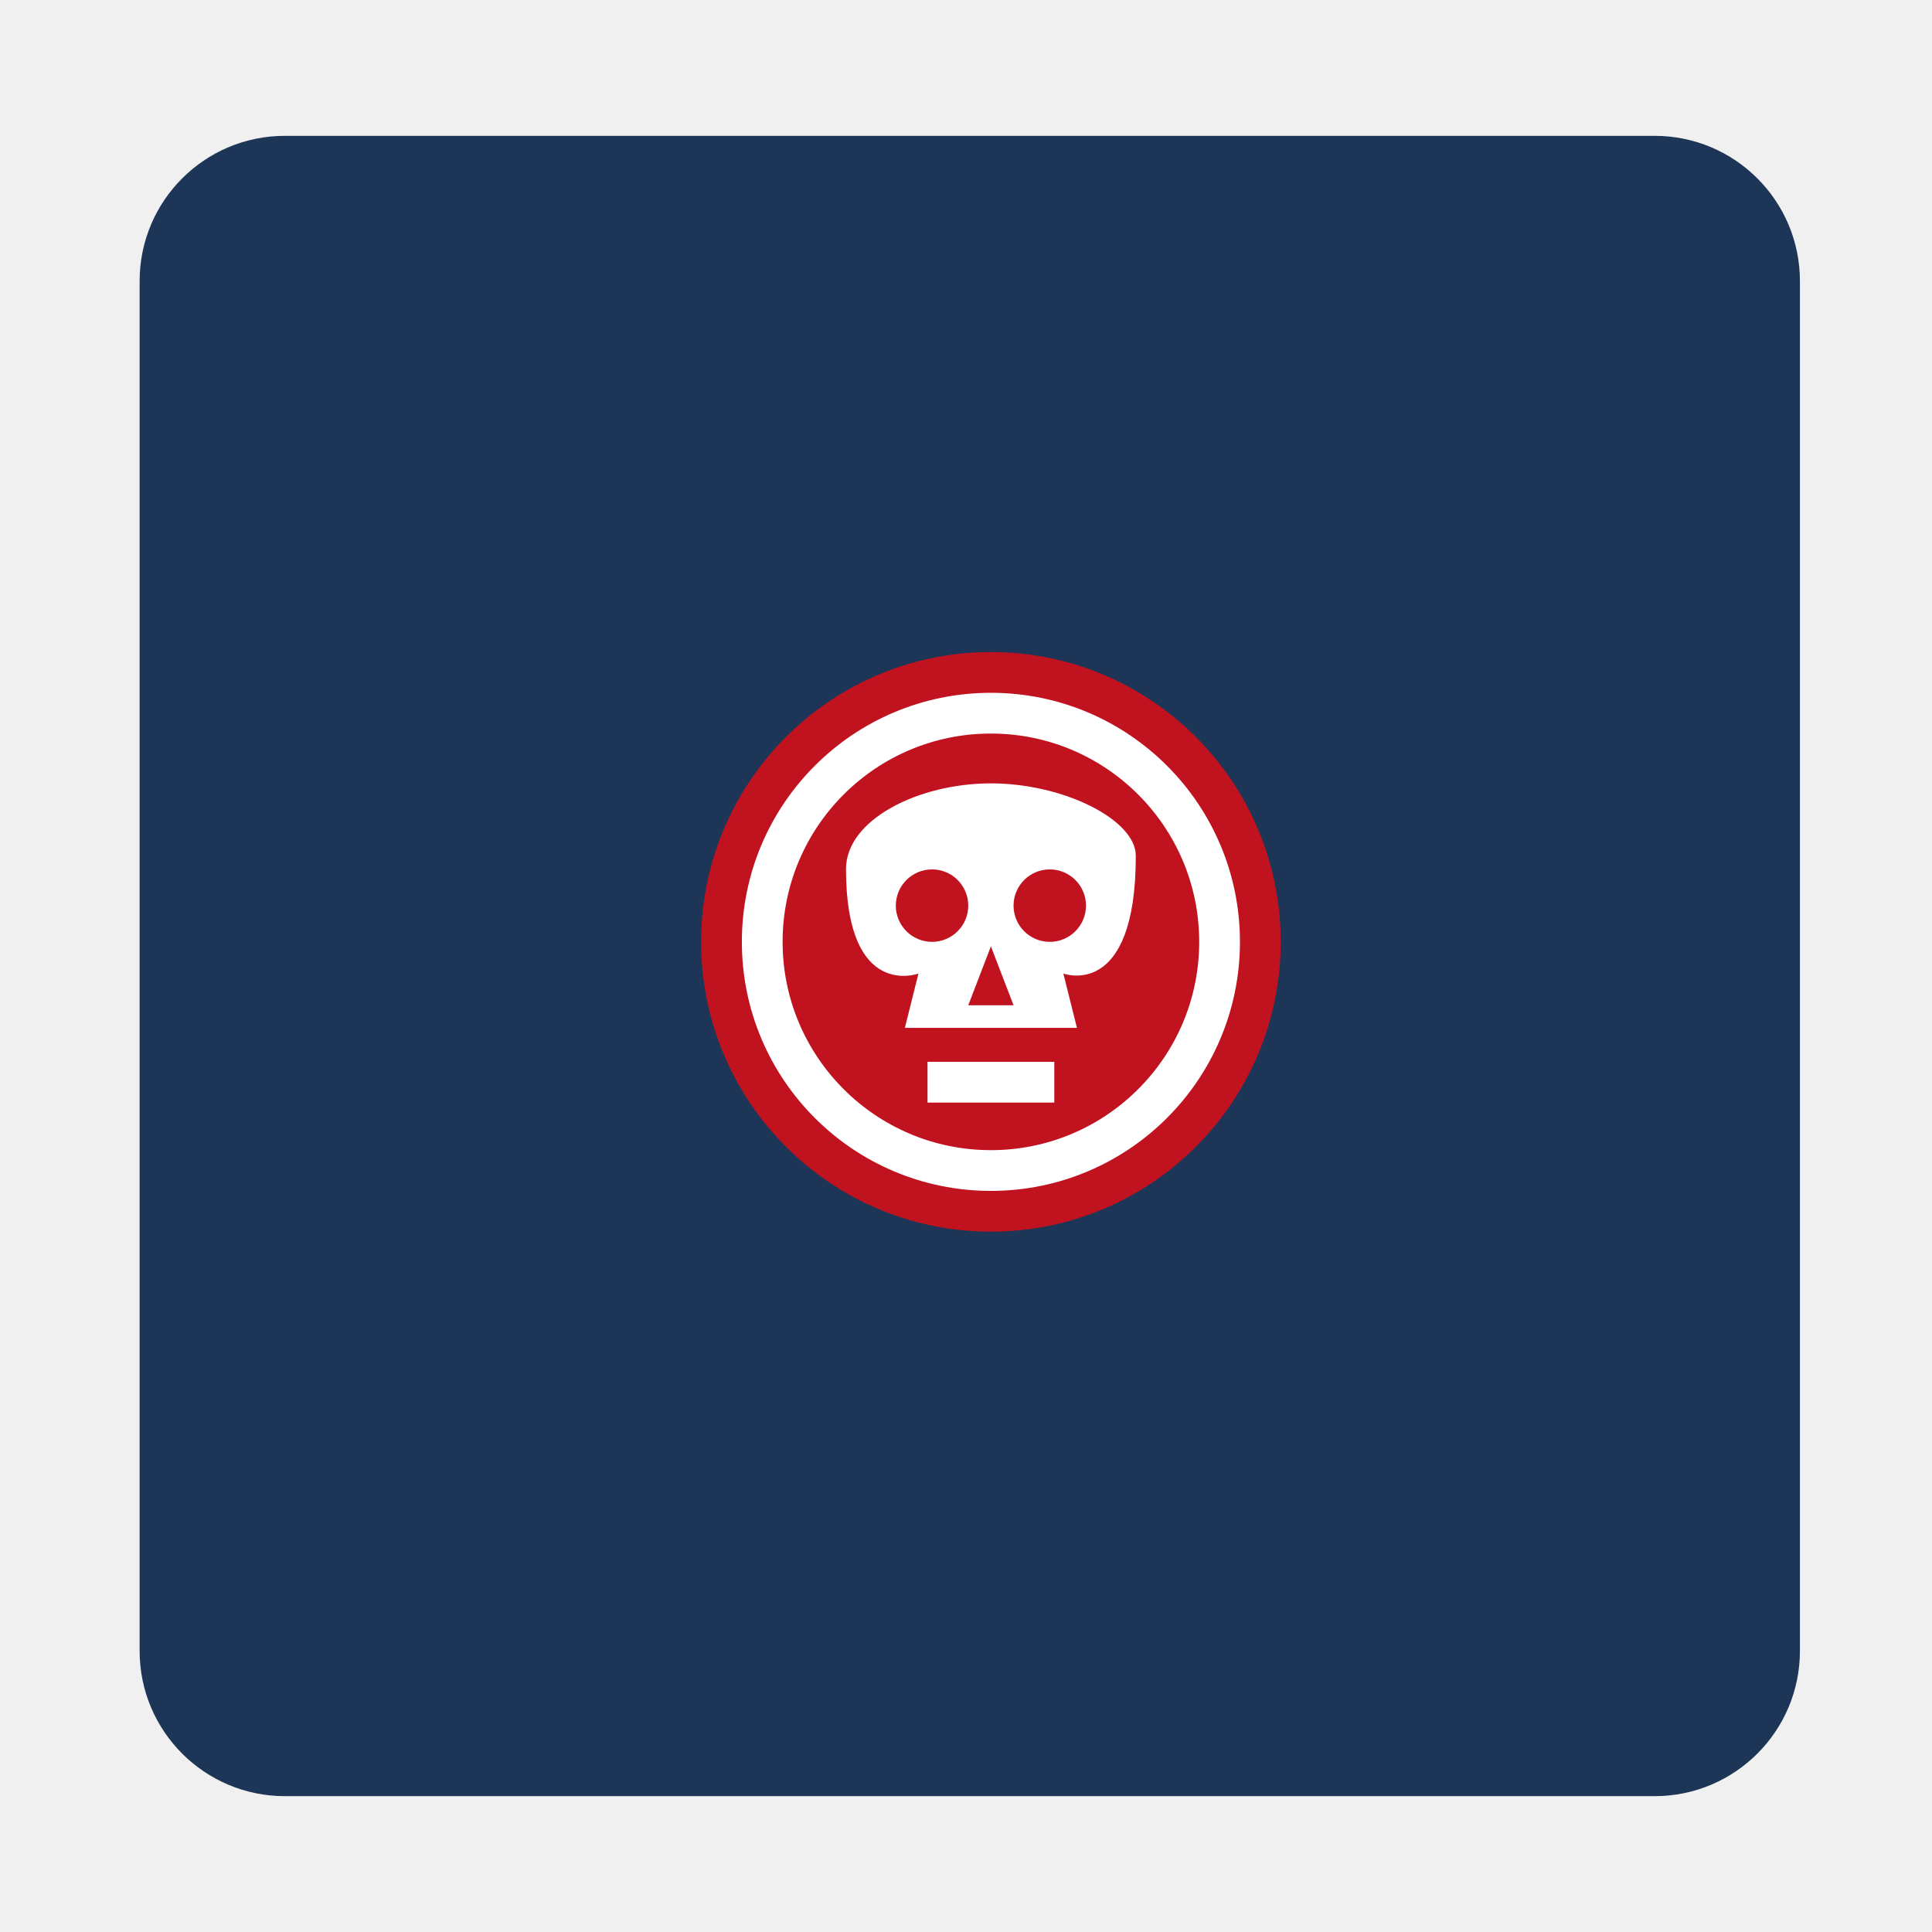
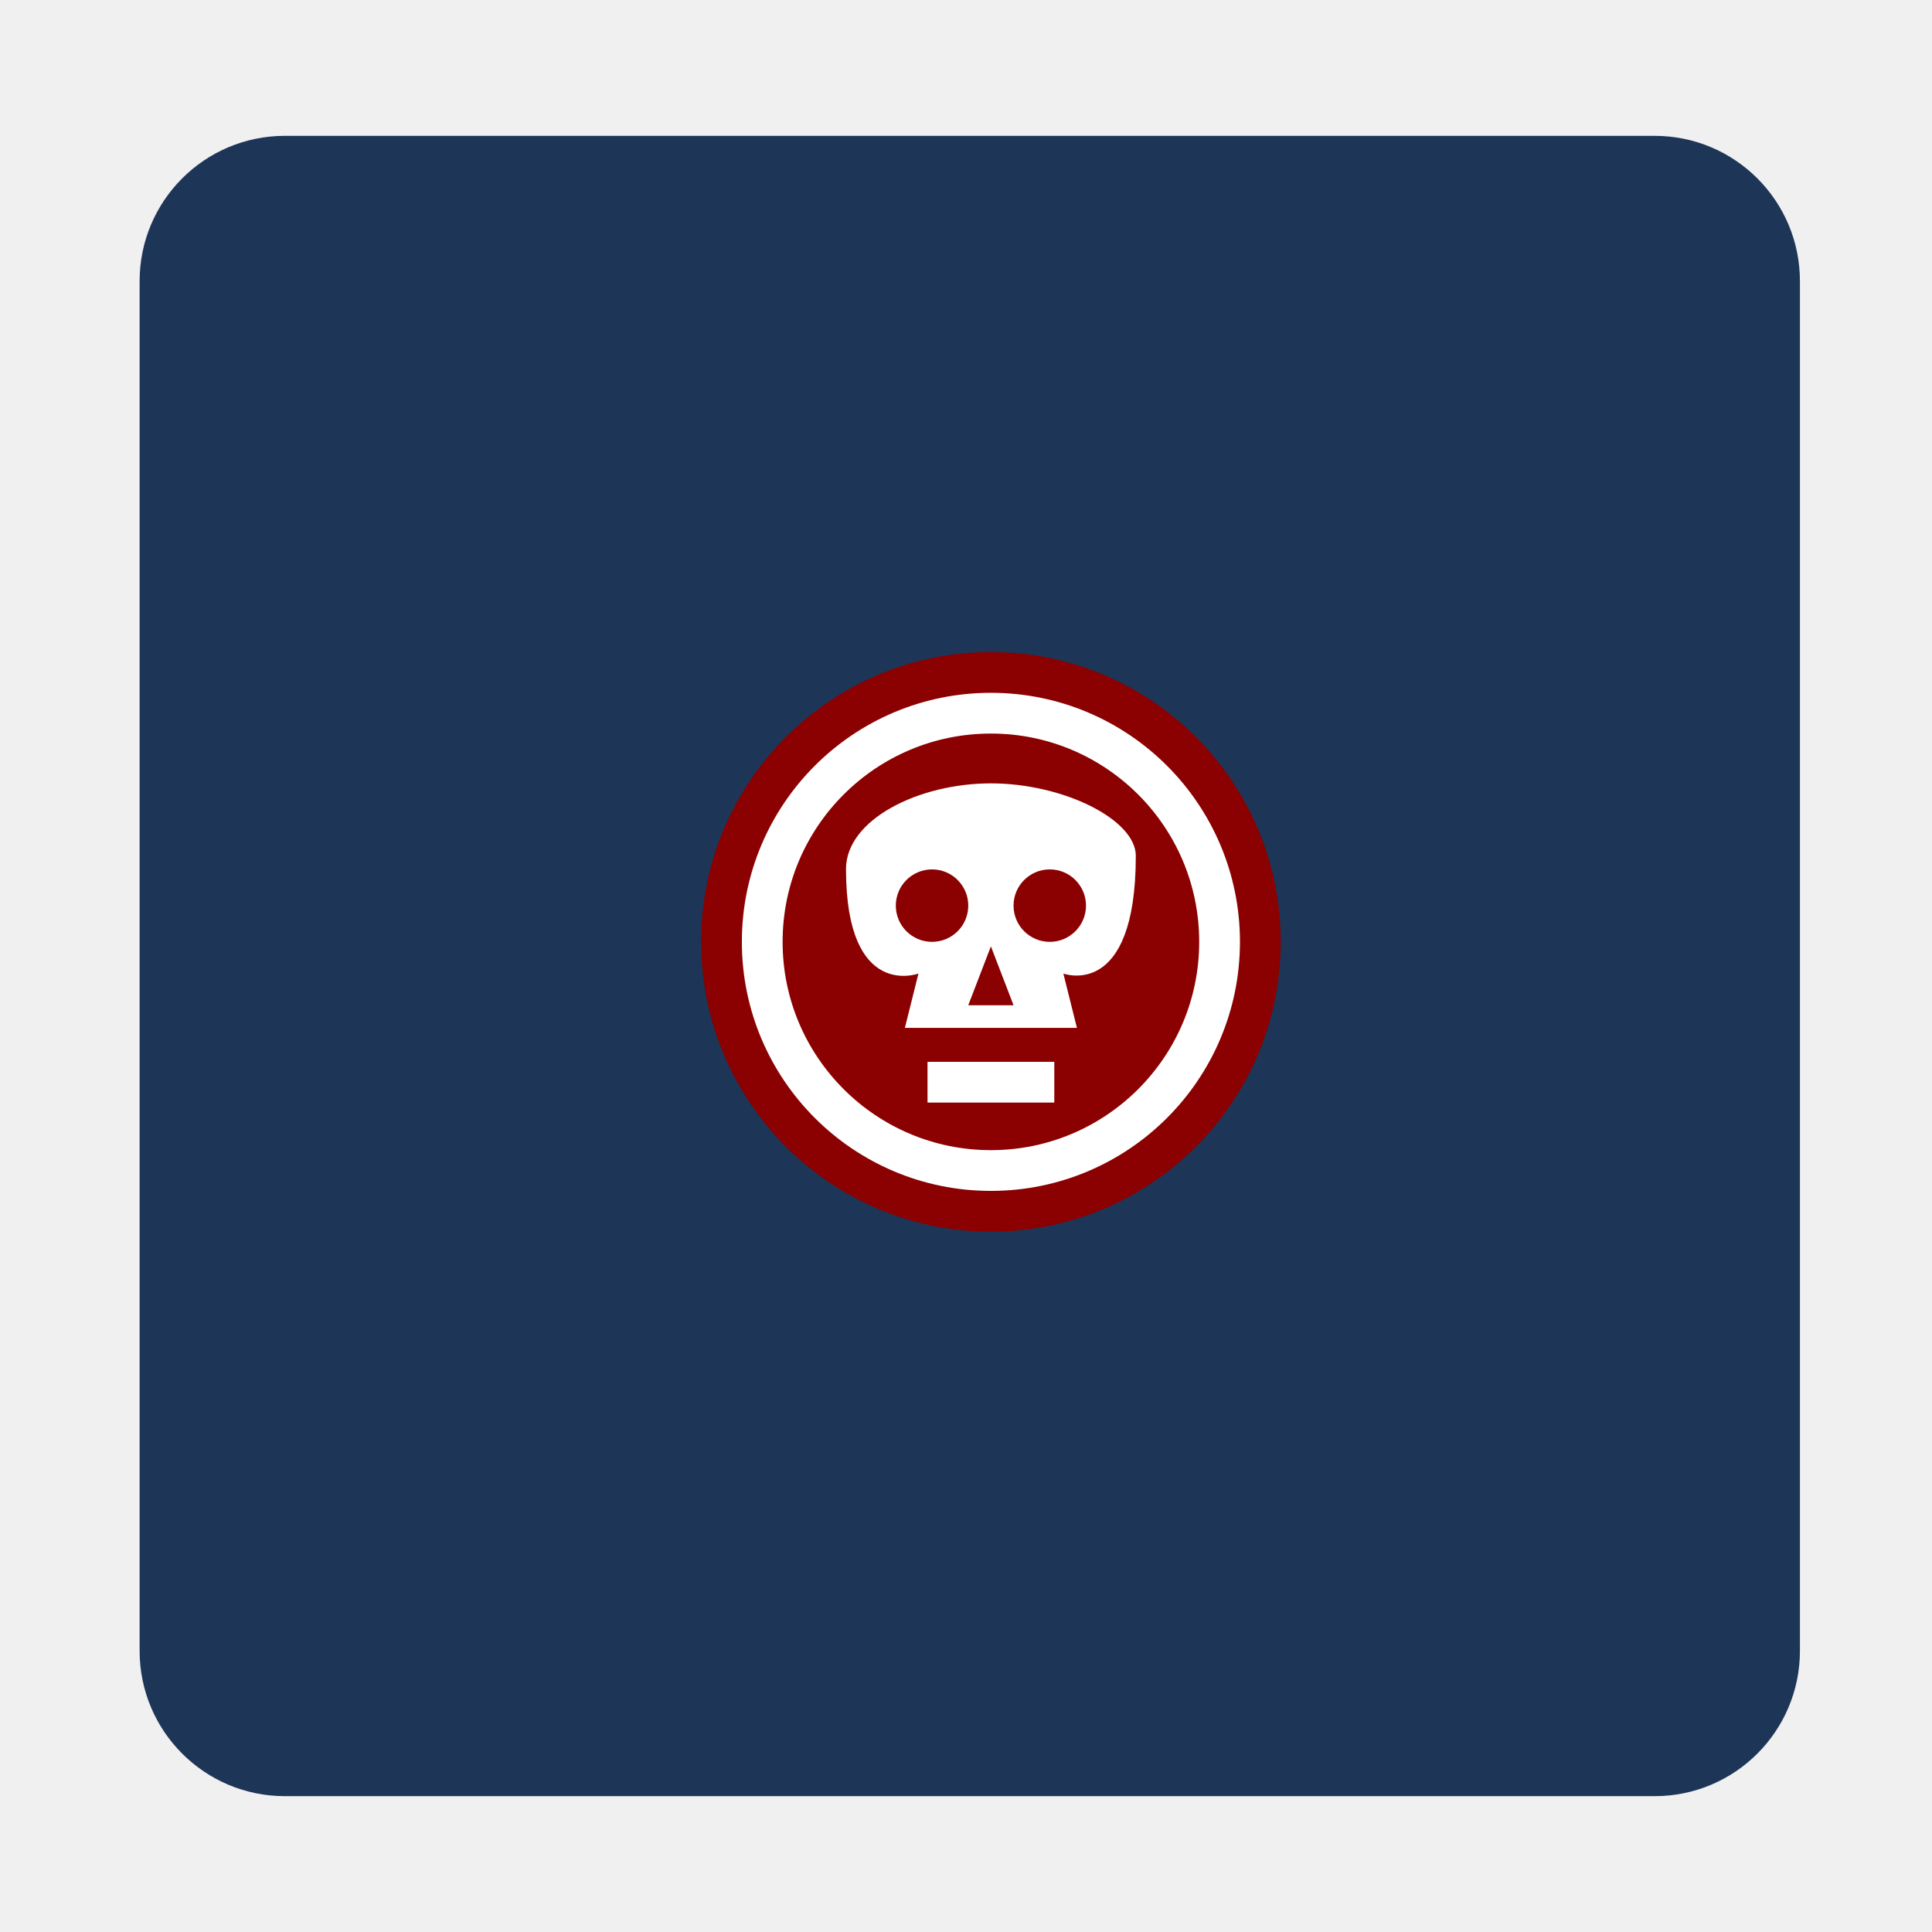
<svg xmlns="http://www.w3.org/2000/svg" style="height: 512px; width: 512px;" viewBox="0 0 512 512">
  <g class="" style="" transform="translate(1,0)">
    <path d="M74.5 36A38.5 38.5 0 0 0 36 74.5v363A38.5 38.5 0 0 0 74.5 476h363a38.5 38.5 0 0 0 38.5-38.5v-363A38.5 38.5 0 0 0 437.5 36h-363zM256 206a50 50 0 0 1 0 100 50 50 0 0 1 0-100z" fill="#1d3557" fill-opacity="1" />
  </g>
  <g class="" style="" transform="translate(173,160)">
    <g transform="translate(12.8, 12.8) scale(0.6, 0.6) rotate(0, 128, 128)">
-       <circle cx="128" cy="128" r="128" fill="#c1121f" fill-opacity="1" />
-       <circle stroke="#fff" stroke-opacity="1" fill="#c1121f" fill-opacity="1" stroke-width="18" cx="128" cy="128" r="101" />
+       <circle cx="128" cy="128" r="128" fill="darkred" fill-opacity="1" />
+       <circle stroke="#fff" stroke-opacity="1" fill="darkred" fill-opacity="1" stroke-width="18" cx="128" cy="128" r="101" />
      <path fill="#fff" fill-opacity="1" d="M128 58c-32 0-64 16-64 37.838C64 154 96 142 96 142l-6 24h76l-6-24s32 12 32-52c0-16-32-32-64-32zm-26 38a16 16 0 0 1 16 16 16 16 0 0 1-16 16 16 16 0 0 1-16-16 16 16 0 0 1 16-16zm52 0a16 16 0 0 1 16 16 16 16 0 0 1-16 16 16 16 0 0 1-16-16 16 16 0 0 1 16-16zm-26 34l10 26h-20l10-26zm-28 51.002v17.996h56v-17.996h-56z" />
    </g>
  </g>
</svg>
